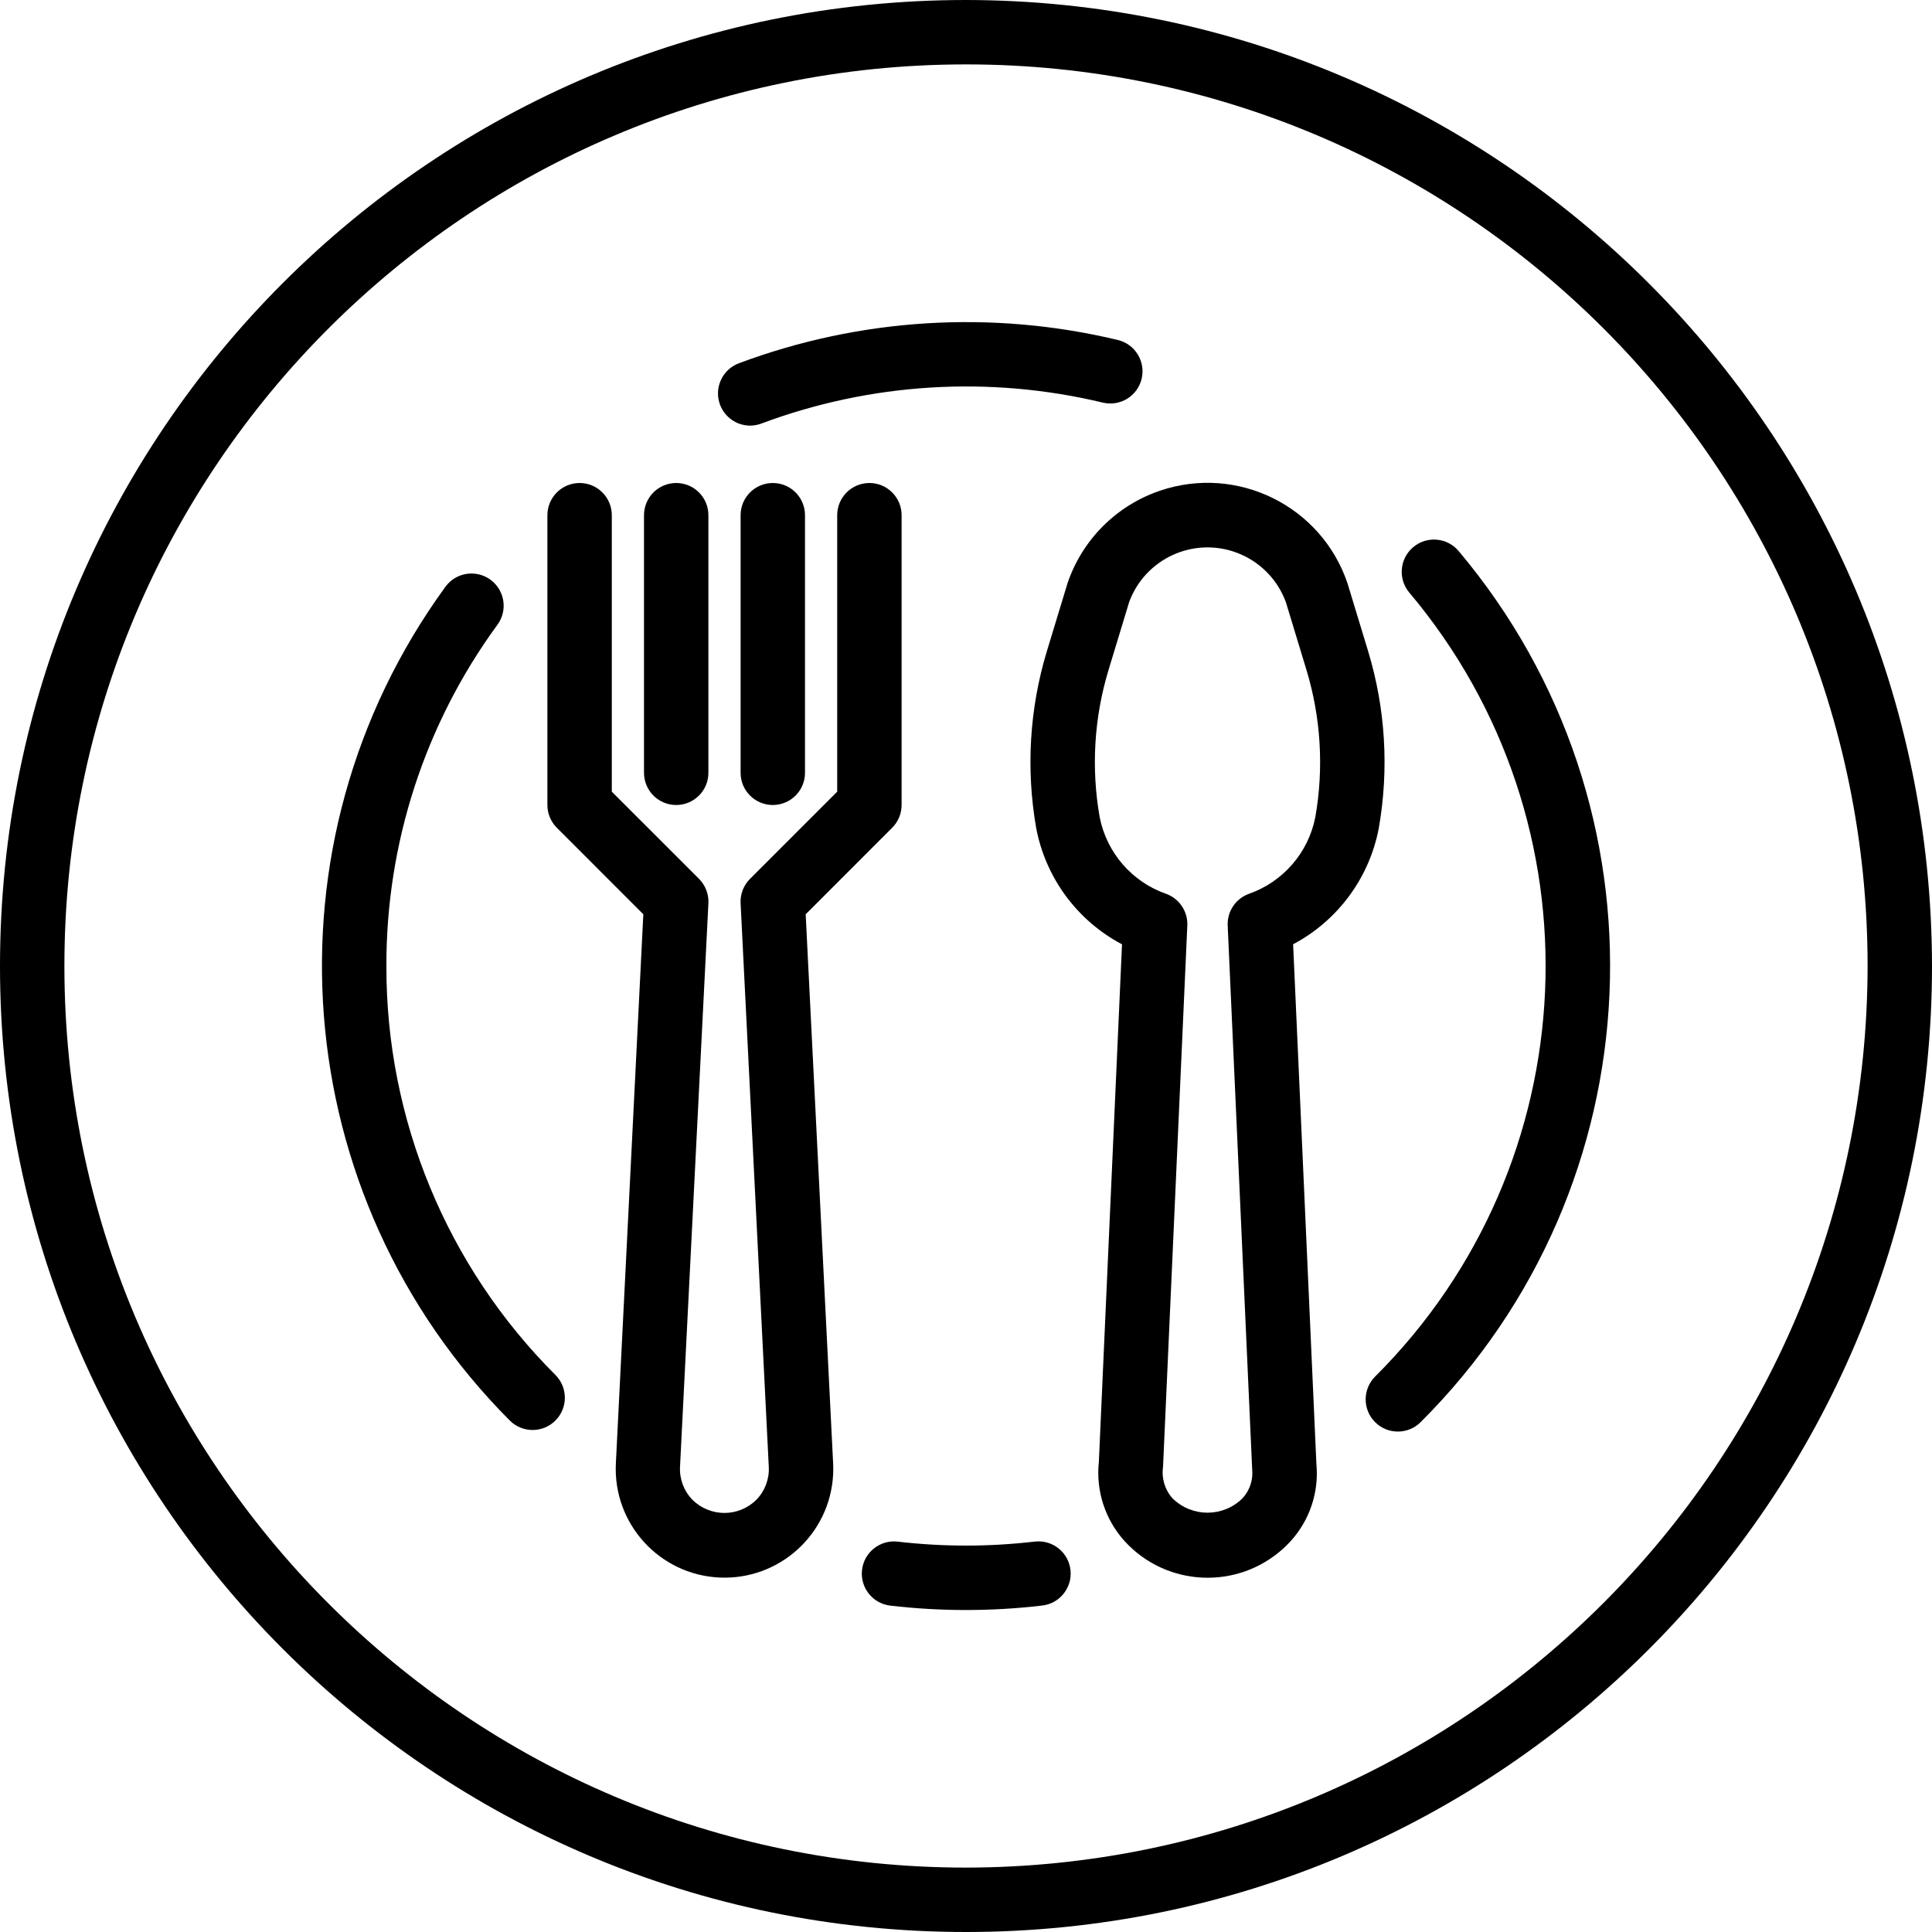
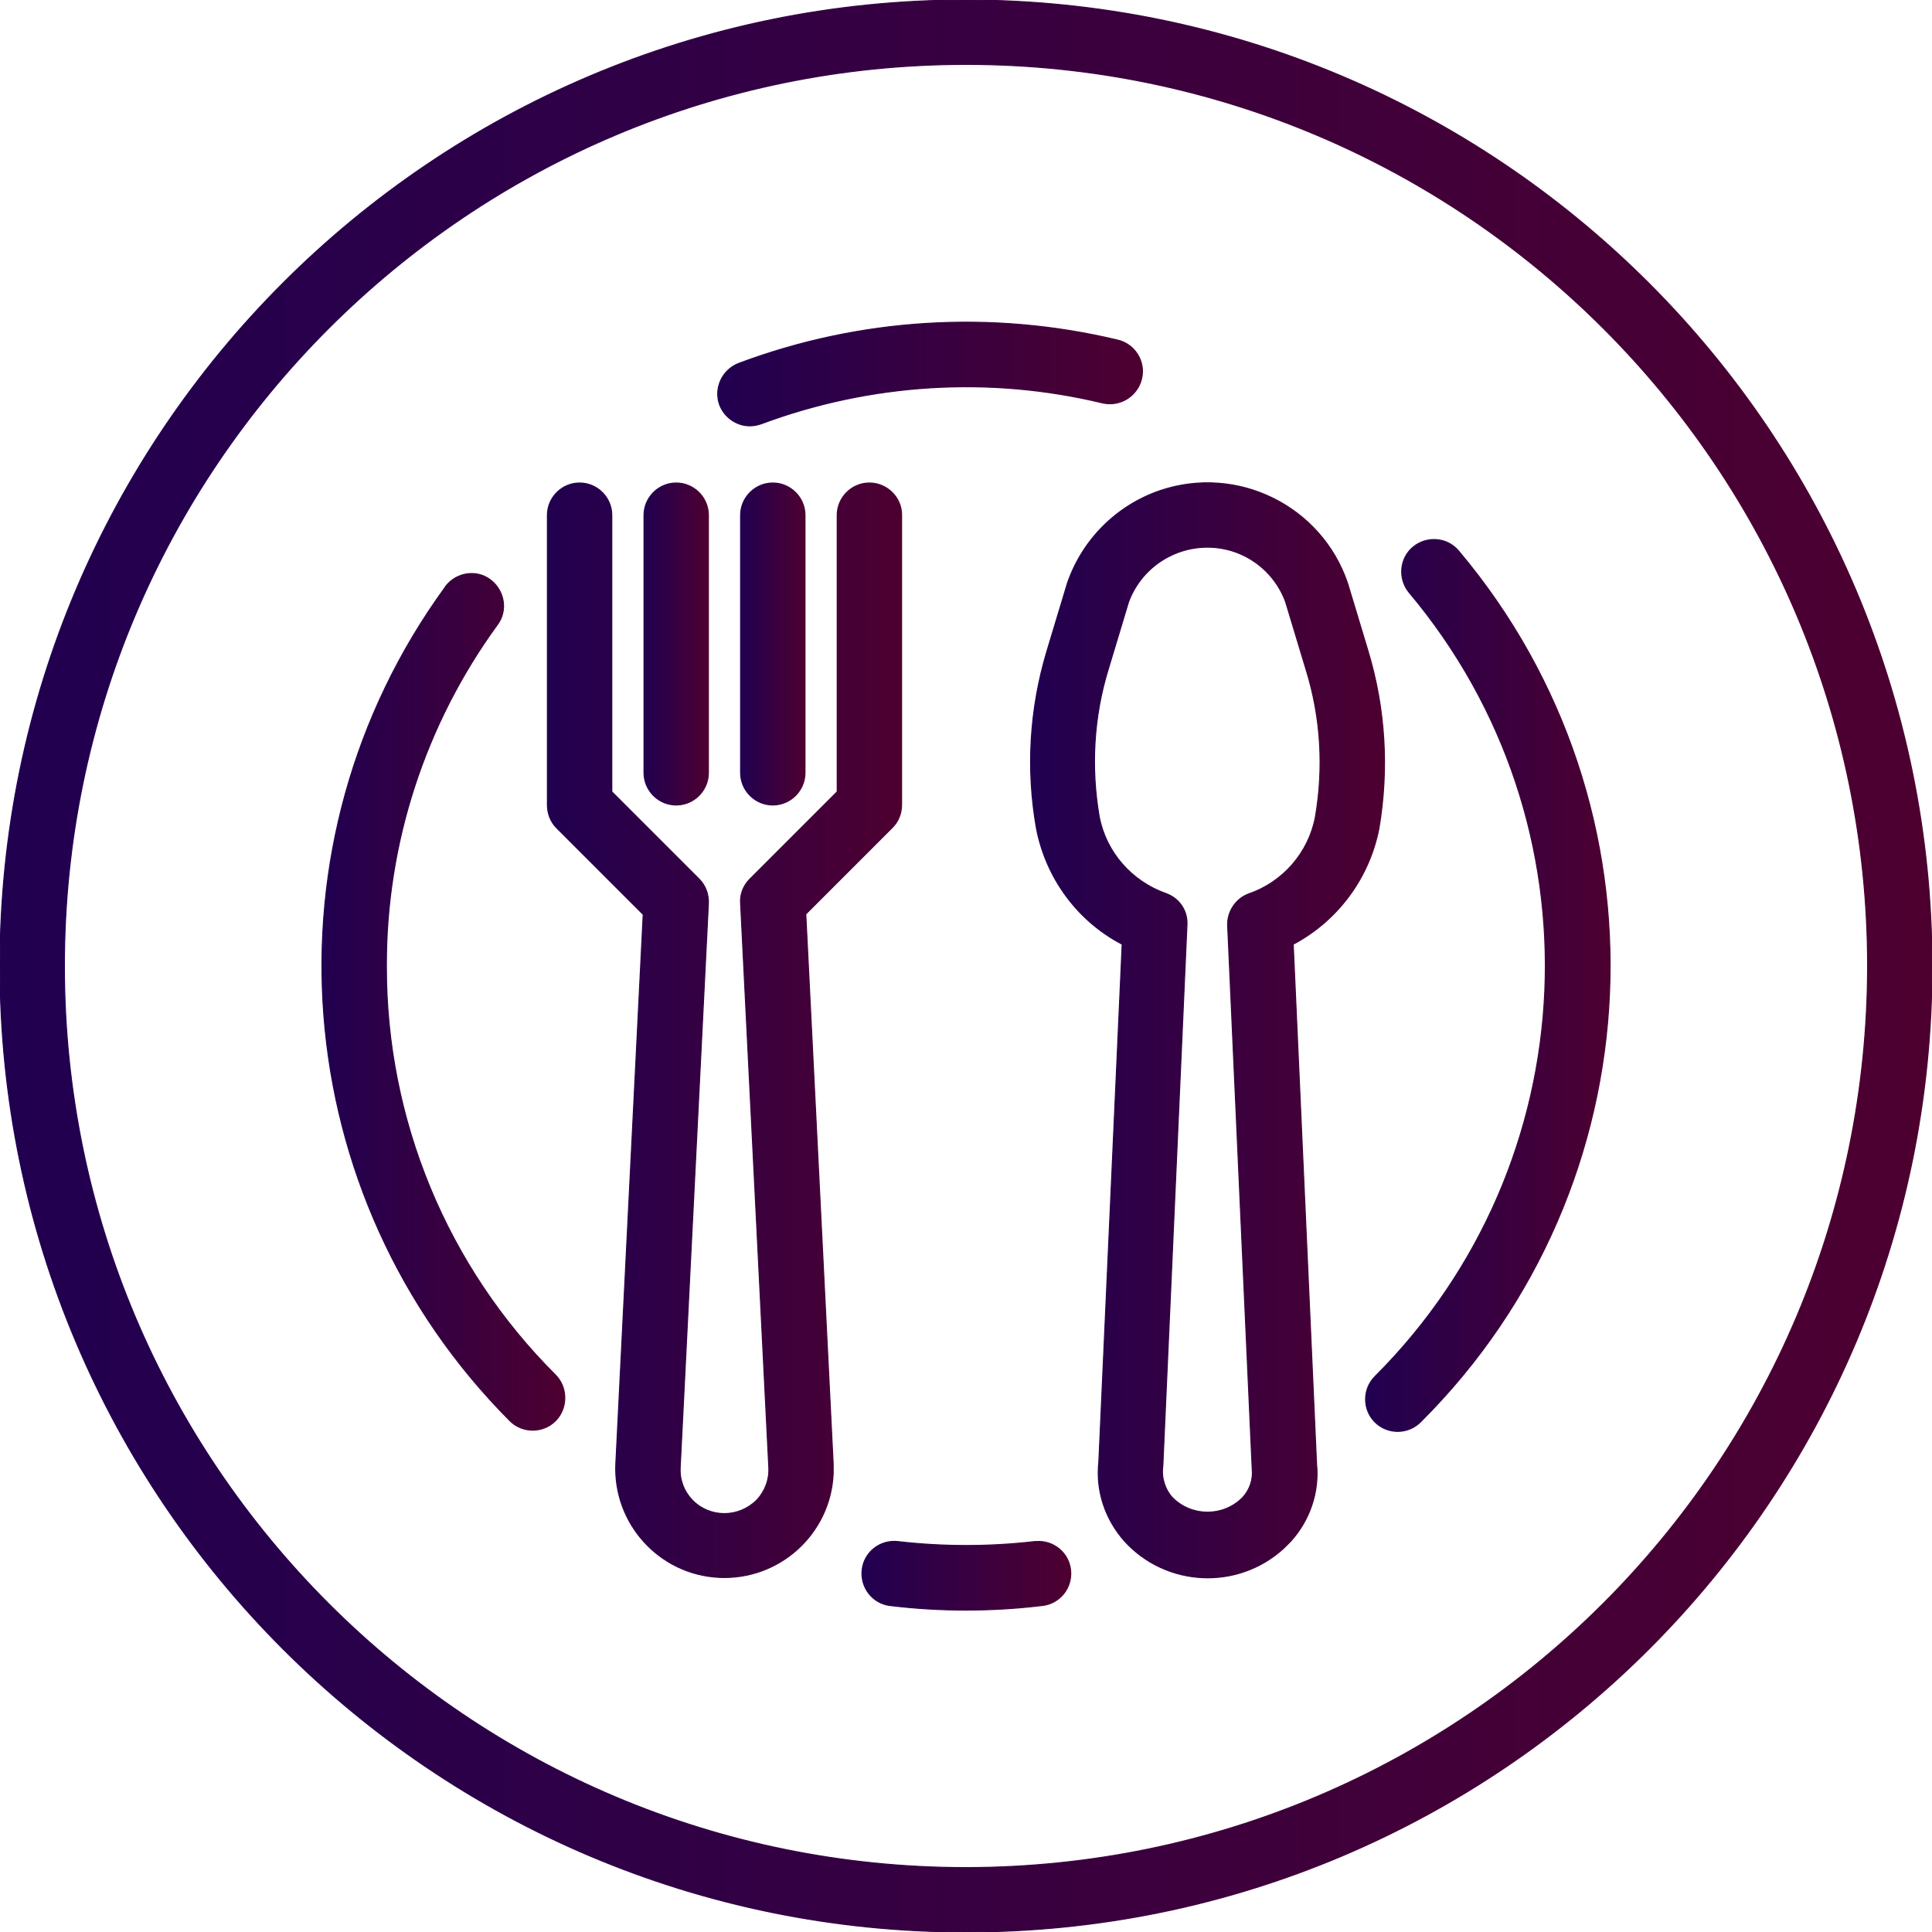
- <svg xmlns="http://www.w3.org/2000/svg" enable-background="new 0 0 480 480" viewBox="0 0 480 480">
-   <path d="m339.904 161.776-5.136-16.904c-6.524-19.202-27.379-29.479-46.581-22.955-10.802 3.67-19.285 12.153-22.955 22.955l-5.136 16.904c-4.322 14.256-5.229 29.329-2.648 44 2.354 12.352 10.196 22.964 21.312 28.84l-5.752 128.584c-.77 7.177 1.558 14.342 6.4 19.696 10.413 11.39 28.089 12.182 39.479 1.769.616-.563 1.206-1.153 1.769-1.769 4.734-5.202 7.058-12.157 6.4-19.16l-5.784-129.136c11.101-5.879 18.93-16.484 21.28-28.824 2.581-14.671 1.674-29.744-2.648-44zm-13.112 41.216c-1.732 8.874-8.056 16.155-16.6 19.112-3.243 1.219-5.332 4.387-5.176 7.848l6.08 135.048c.28 2.649-.594 5.29-2.4 7.248-4.817 4.769-12.575 4.769-17.392 0-1.896-2.116-2.757-4.964-2.352-7.776l6.032-134.52c.156-3.461-1.933-6.629-5.176-7.848-8.544-2.957-14.868-10.238-16.6-19.112-2.14-12.18-1.386-24.693 2.2-36.528l5.136-16.912c3.974-10.745 15.906-16.234 26.652-12.26 5.681 2.101 10.159 6.58 12.26 12.26l5.136 16.912c3.582 11.836 4.336 24.348 2.2 36.528z" />
-   <path d="m216 120c-4.418 0-8 3.582-8 8v68.688l-21.656 21.656c-1.602 1.596-2.454 3.797-2.344 6.056l7 140c.167 3.019-.929 5.972-3.024 8.152-4.379 4.418-11.511 4.45-15.93.07-.024-.023-.047-.047-.07-.07-2.096-2.18-3.191-5.133-3.024-8.152l7.048-140c.112-2.258-.737-4.458-2.336-6.056l-21.664-21.656v-68.688c0-4.418-3.582-8-8-8s-8 3.582-8 8v72c0 2.122.844 4.156 2.344 5.656l21.488 21.496-6.824 136.472c-.726 14.907 10.77 27.581 25.677 28.307s27.581-10.77 28.307-25.677c.043-.876.043-1.753 0-2.629l-6.824-136.472 21.488-21.496c1.5-1.5 2.344-3.534 2.344-5.656v-72c0-4.419-3.582-8.001-8-8.001z" />
-   <path d="m168 120c-4.418 0-8 3.582-8 8v64c0 4.418 3.582 8 8 8s8-3.582 8-8v-64c0-4.418-3.582-8-8-8z" />
-   <path d="m192 120c-4.418 0-8 3.582-8 8v64c0 4.418 3.582 8 8 8s8-3.582 8-8v-64c0-4.418-3.582-8-8-8z" />
-   <path d="m240 0c-132.548 0-240 107.452-240 240s107.452 240 240 240 240-107.452 240-240c-.15-132.486-107.514-239.85-240-240zm0 464c-123.712 0-224-100.288-224-224s100.288-224 224-224 224 100.288 224 224c-.141 123.653-100.347 223.859-224 224z" />
-   <path d="m265.969 390.172c-.429-4.397-4.342-7.614-8.74-7.185-.103.01-.206.022-.309.036l.032-.008c-11.263 1.308-22.641 1.308-33.904 0-4.39-.515-8.365 2.626-8.88 7.016s2.626 8.365 7.016 8.88c12.491 1.459 25.109 1.459 37.6 0 4.397-.428 7.614-4.341 7.185-8.739z" />
-   <path d="m362.4 136.912c-2.839-3.385-7.885-3.828-11.27-.988-.011.009-.022.019-.034.028-3.377 2.848-3.807 7.894-.96 11.272 48.235 57.26 44.545 141.929-8.488 194.776-3.13 3.119-3.139 8.186-.02 11.316s8.186 3.139 11.316.02c58.937-58.713 63.047-152.795 9.456-216.424z" />
-   <path d="m186.392 105.744c-.005 0-.01-.001-.015-.001-.008 0-.016.001-.025.001z" />
-   <path d="m277.736 84.472c-31.265-7.493-64.055-5.479-94.168 5.784-4.136 1.555-6.227 6.169-4.672 10.304 1.172 3.117 4.152 5.18 7.481 5.183.957-.005 1.905-.18 2.799-.519 27.118-10.141 56.646-11.952 84.8-5.2 4.295 1.038 8.618-1.601 9.656-5.896s-1.601-8.618-5.896-9.656z" />
-   <path d="m137.992 341.6c-26.969-26.923-42.084-63.492-41.992-101.6-.079-30.446 9.565-60.122 27.528-84.704 2.655-3.532 1.944-8.547-1.588-11.202s-8.547-1.944-11.202 1.588c-.047.063-.093.126-.138.19-46.253 63.588-39.447 151.359 16.056 207.056 3.128 3.13 8.202 3.132 11.332.004s3.132-8.202.004-11.332z" />
+ <svg xmlns="http://www.w3.org/2000/svg" version="1.1" id="Calque_1" x="0px" y="0px" viewBox="0 0 480 480" style="enable-background:new 0 0 480 480;" xml:space="preserve">
+   <style type="text/css">
+ 	.st0{fill:url(#SVGID_1_);stroke:url(#SVGID_2_);stroke-width:0.25;stroke-miterlimit:10;}
+ 	.st1{fill:url(#SVGID_3_);stroke:url(#SVGID_4_);stroke-width:0.25;stroke-miterlimit:10;}
+ 	.st2{fill:url(#SVGID_5_);stroke:url(#SVGID_6_);stroke-width:0.25;stroke-miterlimit:10;}
+ 	.st3{fill:url(#SVGID_7_);stroke:url(#SVGID_8_);stroke-width:0.25;stroke-miterlimit:10;}
+ 	.st4{fill:url(#SVGID_9_);stroke:url(#SVGID_10_);stroke-width:0.25;stroke-miterlimit:10;}
+ 	.st5{fill:url(#SVGID_11_);stroke:url(#SVGID_12_);stroke-width:0.25;stroke-miterlimit:10;}
+ 	.st6{fill:url(#SVGID_13_);stroke:url(#SVGID_14_);stroke-width:0.25;stroke-miterlimit:10;}
+ 	.st7{fill:url(#SVGID_15_);stroke:url(#SVGID_16_);stroke-width:0.25;stroke-miterlimit:10;}
+ 	.st8{fill:url(#SVGID_17_);stroke:url(#SVGID_18_);stroke-width:0.25;stroke-miterlimit:10;}
+ 	.st9{fill:url(#SVGID_19_);stroke:url(#SVGID_20_);stroke-width:0.25;stroke-miterlimit:10;}
+ </style>
+   <linearGradient id="SVGID_1_" gradientUnits="userSpaceOnUse" x1="256.012" y1="255.97" x2="343.988" y2="255.97">
+     <stop offset="0" style="stop-color:#210050" />
+     <stop offset="1" style="stop-color:#4D0030" />
+   </linearGradient>
+   <linearGradient id="SVGID_2_" gradientUnits="userSpaceOnUse" x1="255.887" y1="255.97" x2="344.113" y2="255.97">
+     <stop offset="0" style="stop-color:#210051" />
+     <stop offset="1" style="stop-color:#4D0030" />
+   </linearGradient>
+   <path class="st0" d="M339.9,161.8l-5.1-16.9c-6.5-19.2-27.4-29.5-46.6-23c-10.8,3.7-19.3,12.2-23,23l-5.1,16.9  c-4.3,14.3-5.2,29.3-2.6,44c2.4,12.4,10.2,23,21.3,28.8L273,363.2c-0.8,7.2,1.6,14.3,6.4,19.7c10.4,11.4,28.1,12.2,39.5,1.8  c0.6-0.6,1.2-1.2,1.8-1.8c4.7-5.2,7.1-12.2,6.4-19.2l-5.8-129.1c11.1-5.9,18.9-16.5,21.3-28.8C345.1,191.1,344.2,176,339.9,161.8  L339.9,161.8z M326.8,203c-1.7,8.9-8.1,16.2-16.6,19.1c-3.2,1.2-5.3,4.4-5.2,7.8l6.1,135c0.3,2.6-0.6,5.3-2.4,7.2  c-4.8,4.8-12.6,4.8-17.4,0c-1.9-2.1-2.8-5-2.4-7.8l6-134.5c0.2-3.5-1.9-6.6-5.2-7.8c-8.5-3-14.9-10.2-16.6-19.1  c-2.1-12.2-1.4-24.7,2.2-36.5l5.1-16.9c4-10.7,15.9-16.2,26.7-12.3c5.7,2.1,10.2,6.6,12.3,12.3l5.1,16.9  C328.2,178.3,328.9,190.8,326.8,203L326.8,203z" />
+   <linearGradient id="SVGID_3_" gradientUnits="userSpaceOnUse" x1="136" y1="255.982" x2="224" y2="255.982">
+     <stop offset="0" style="stop-color:#210050" />
+     <stop offset="1" style="stop-color:#4D0030" />
+   </linearGradient>
+   <linearGradient id="SVGID_4_" gradientUnits="userSpaceOnUse" x1="135.875" y1="255.982" x2="224.125" y2="255.982">
+     <stop offset="0" style="stop-color:#210051" />
+     <stop offset="1" style="stop-color:#4D0030" />
+   </linearGradient>
+   <path class="st1" d="M216,120c-4.4,0-8,3.6-8,8v68.7l-21.7,21.7c-1.6,1.6-2.5,3.8-2.3,6.1l7,140c0.2,3-0.9,6-3,8.2  c-4.4,4.4-11.5,4.5-15.9,0.1c0,0,0,0-0.1-0.1c-2.1-2.2-3.2-5.1-3-8.2l7-140c0.1-2.3-0.7-4.5-2.3-6.1L152,196.7V128c0-4.4-3.6-8-8-8  s-8,3.6-8,8v72c0,2.1,0.8,4.2,2.3,5.7l21.5,21.5L153,363.6c-0.7,14.9,10.8,27.6,25.7,28.3s27.6-10.8,28.3-25.7c0-0.9,0-1.8,0-2.6  l-6.8-136.5l21.5-21.5c1.5-1.5,2.3-3.5,2.3-5.7v-72C224,123.6,220.4,120,216,120L216,120z" />
+   <linearGradient id="SVGID_5_" gradientUnits="userSpaceOnUse" x1="160" y1="160" x2="176" y2="160">
+     <stop offset="0" style="stop-color:#210050" />
+     <stop offset="1" style="stop-color:#4D0030" />
+   </linearGradient>
+   <linearGradient id="SVGID_6_" gradientUnits="userSpaceOnUse" x1="159.875" y1="160" x2="176.125" y2="160">
+     <stop offset="0" style="stop-color:#210051" />
+     <stop offset="1" style="stop-color:#4D0030" />
+   </linearGradient>
+   <path class="st2" d="M168,120c-4.4,0-8,3.6-8,8v64c0,4.4,3.6,8,8,8s8-3.6,8-8v-64C176,123.6,172.4,120,168,120z" />
+   <linearGradient id="SVGID_7_" gradientUnits="userSpaceOnUse" x1="184" y1="160" x2="200" y2="160">
+     <stop offset="0" style="stop-color:#210050" />
+     <stop offset="1" style="stop-color:#4D0030" />
+   </linearGradient>
+   <linearGradient id="SVGID_8_" gradientUnits="userSpaceOnUse" x1="183.875" y1="160" x2="200.125" y2="160">
+     <stop offset="0" style="stop-color:#210051" />
+     <stop offset="1" style="stop-color:#4D0030" />
+   </linearGradient>
+   <path class="st3" d="M192,120c-4.4,0-8,3.6-8,8v64c0,4.4,3.6,8,8,8s8-3.6,8-8v-64C200,123.6,196.4,120,192,120z" />
+   <linearGradient id="SVGID_9_" gradientUnits="userSpaceOnUse" x1="0" y1="240" x2="480" y2="240">
+     <stop offset="0" style="stop-color:#210050" />
+     <stop offset="1" style="stop-color:#4D0030" />
+   </linearGradient>
+   <linearGradient id="SVGID_10_" gradientUnits="userSpaceOnUse" x1="-0.125" y1="240" x2="480.125" y2="240">
+     <stop offset="0" style="stop-color:#210051" />
+     <stop offset="1" style="stop-color:#4D0030" />
+   </linearGradient>
+   <path class="st4" d="M240,0C107.5,0,0,107.5,0,240s107.5,240,240,240s240-107.5,240-240C479.9,107.5,372.5,0.1,240,0z M240,464  C116.3,464,16,363.7,16,240S116.3,16,240,16s224,100.3,224,224C463.9,363.7,363.7,463.9,240,464z" />
+   <linearGradient id="SVGID_11_" gradientUnits="userSpaceOnUse" x1="214.113" y1="391.477" x2="266.007" y2="391.477">
+     <stop offset="0" style="stop-color:#210051" />
+     <stop offset="1" style="stop-color:#4E0030" />
+   </linearGradient>
+   <linearGradient id="SVGID_12_" gradientUnits="userSpaceOnUse" x1="213.988" y1="391.477" x2="266.132" y2="391.477">
+     <stop offset="0" style="stop-color:#210051" />
+     <stop offset="1" style="stop-color:#4D0030" />
+   </linearGradient>
+   <path class="st5" d="M266,390.2c-0.4-4.4-4.3-7.6-8.7-7.2c-0.1,0-0.2,0-0.3,0l0,0c-11.3,1.3-22.6,1.3-33.9,0c-4.4-0.5-8.4,2.6-8.9,7  s2.6,8.4,7,8.9c12.5,1.5,25.1,1.5,37.6,0C263.2,398.5,266.4,394.6,266,390.2L266,390.2z" />
+   <linearGradient id="SVGID_13_" gradientUnits="userSpaceOnUse" x1="339.295" y1="244.861" x2="400.023" y2="244.861">
+     <stop offset="0" style="stop-color:#210050" />
+     <stop offset="1" style="stop-color:#4D0030" />
+   </linearGradient>
+   <linearGradient id="SVGID_14_" gradientUnits="userSpaceOnUse" x1="339.17" y1="244.861" x2="400.148" y2="244.861">
+     <stop offset="0" style="stop-color:#210051" />
+     <stop offset="1" style="stop-color:#4D0030" />
+   </linearGradient>
+   <path class="st6" d="M362.4,136.9c-2.8-3.4-7.9-3.8-11.3-1c0,0,0,0,0,0c-3.4,2.8-3.8,7.9-1,11.3c48.2,57.3,44.5,141.9-8.5,194.8  c-3.1,3.1-3.1,8.2,0,11.3s8.2,3.1,11.3,0C411.9,294.6,416,200.5,362.4,136.9L362.4,136.9z" />
+   <linearGradient id="SVGID_15_" gradientUnits="userSpaceOnUse" x1="186.352" y1="105.743" x2="186.392" y2="105.743">
+     <stop offset="0" style="stop-color:#210050" />
+     <stop offset="1" style="stop-color:#4D0030" />
+   </linearGradient>
+   <linearGradient id="SVGID_16_" gradientUnits="userSpaceOnUse" x1="186.252" y1="105.743" x2="186.502" y2="105.743">
+     <stop offset="0" style="stop-color:#210051" />
+     <stop offset="1" style="stop-color:#4D0030" />
+   </linearGradient>
+   <path class="st7" d="M186.4,105.7C186.4,105.7,186.4,105.7,186.4,105.7C186.4,105.7,186.4,105.7,186.4,105.7L186.4,105.7z" />
+   <linearGradient id="SVGID_17_" gradientUnits="userSpaceOnUse" x1="178.382" y1="92.885" x2="283.858" y2="92.885">
+     <stop offset="0" style="stop-color:#210050" />
+     <stop offset="1" style="stop-color:#4D0030" />
+   </linearGradient>
+   <linearGradient id="SVGID_18_" gradientUnits="userSpaceOnUse" x1="178.257" y1="92.885" x2="283.983" y2="92.885">
+     <stop offset="0" style="stop-color:#210051" />
+     <stop offset="1" style="stop-color:#4D0030" />
+   </linearGradient>
+   <path class="st8" d="M277.7,84.5c-31.3-7.5-64.1-5.5-94.2,5.8c-4.1,1.6-6.2,6.2-4.7,10.3c1.2,3.1,4.2,5.2,7.5,5.2  c1,0,1.9-0.2,2.8-0.5c27.1-10.1,56.6-12,84.8-5.2c4.3,1,8.6-1.6,9.7-5.9S282,85.5,277.7,84.5L277.7,84.5z" />
+   <linearGradient id="SVGID_19_" gradientUnits="userSpaceOnUse" x1="79.989" y1="248.882" x2="140.337" y2="248.882">
+     <stop offset="0" style="stop-color:#210050" />
+     <stop offset="1" style="stop-color:#4D0030" />
+   </linearGradient>
+   <linearGradient id="SVGID_20_" gradientUnits="userSpaceOnUse" x1="79.864" y1="248.882" x2="140.462" y2="248.882">
+     <stop offset="0" style="stop-color:#210051" />
+     <stop offset="1" style="stop-color:#4D0030" />
+   </linearGradient>
+   <path class="st9" d="M138,341.6c-27-26.9-42.1-63.5-42-101.6c-0.1-30.4,9.6-60.1,27.5-84.7c2.7-3.5,1.9-8.5-1.6-11.2  s-8.5-1.9-11.2,1.6c0,0.1-0.1,0.1-0.1,0.2c-46.3,63.6-39.4,151.4,16.1,207.1c3.1,3.1,8.2,3.1,11.3,0S141.1,344.7,138,341.6  L138,341.6z" />
</svg>
